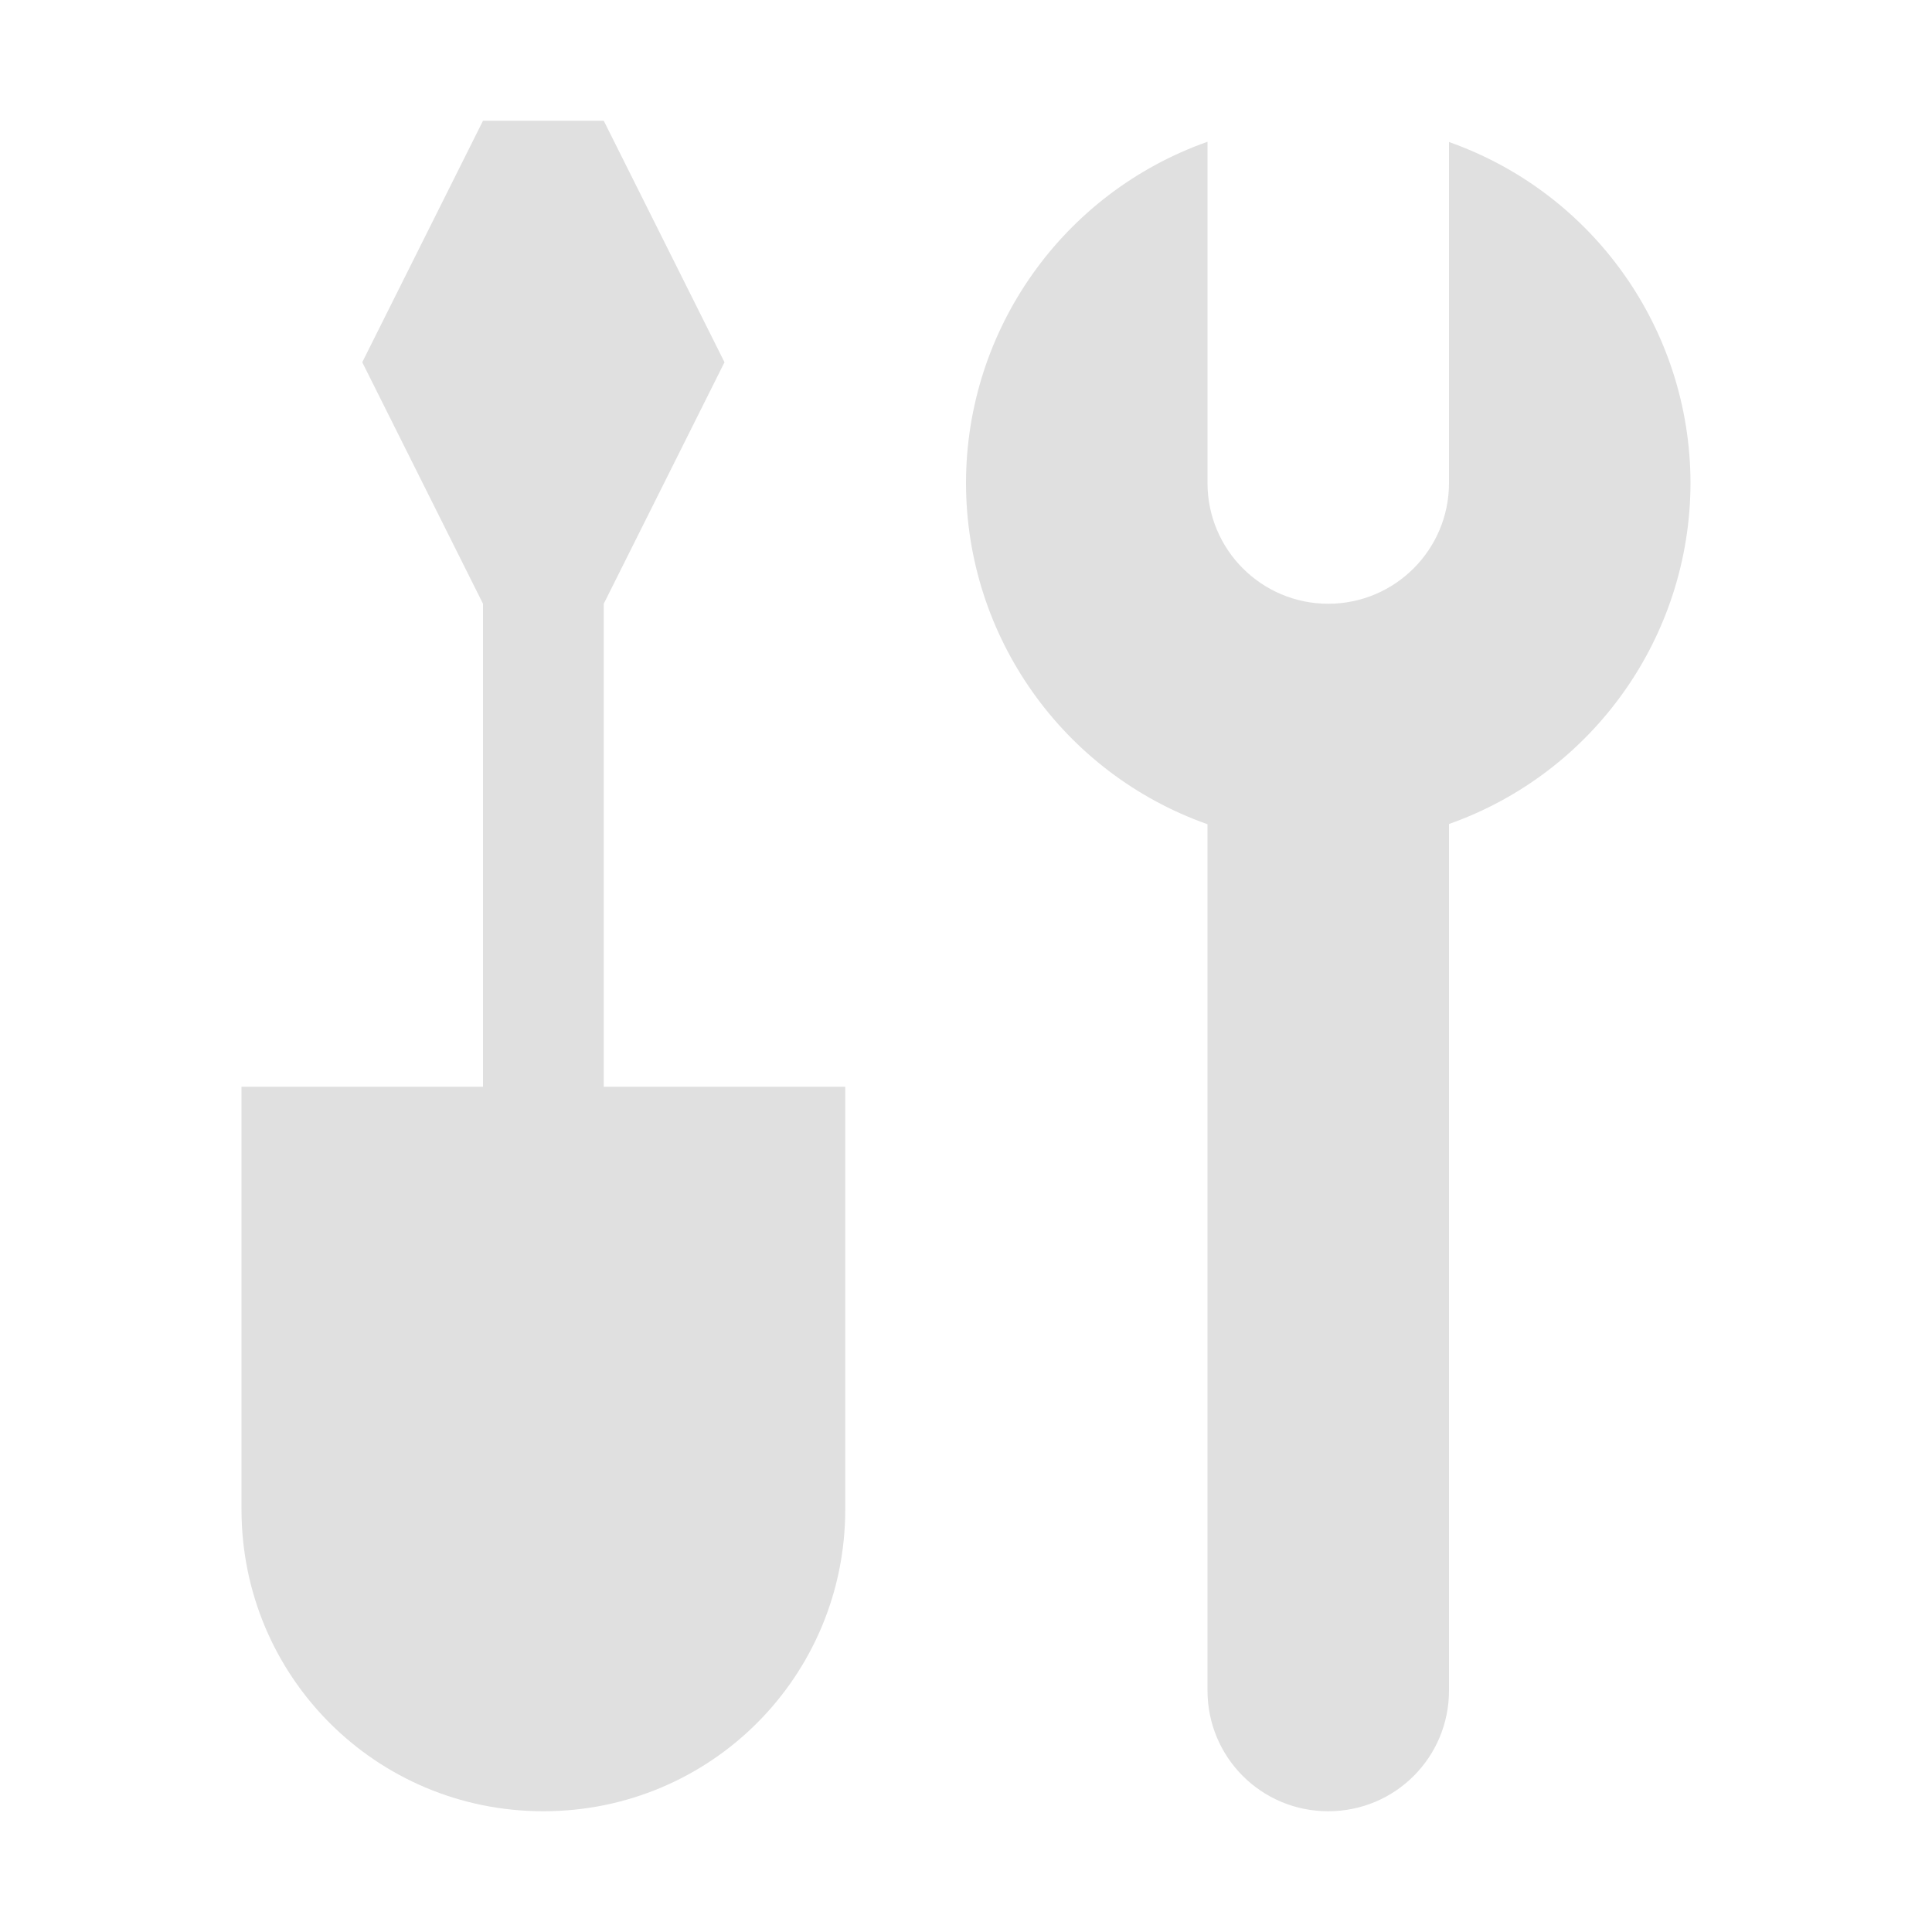
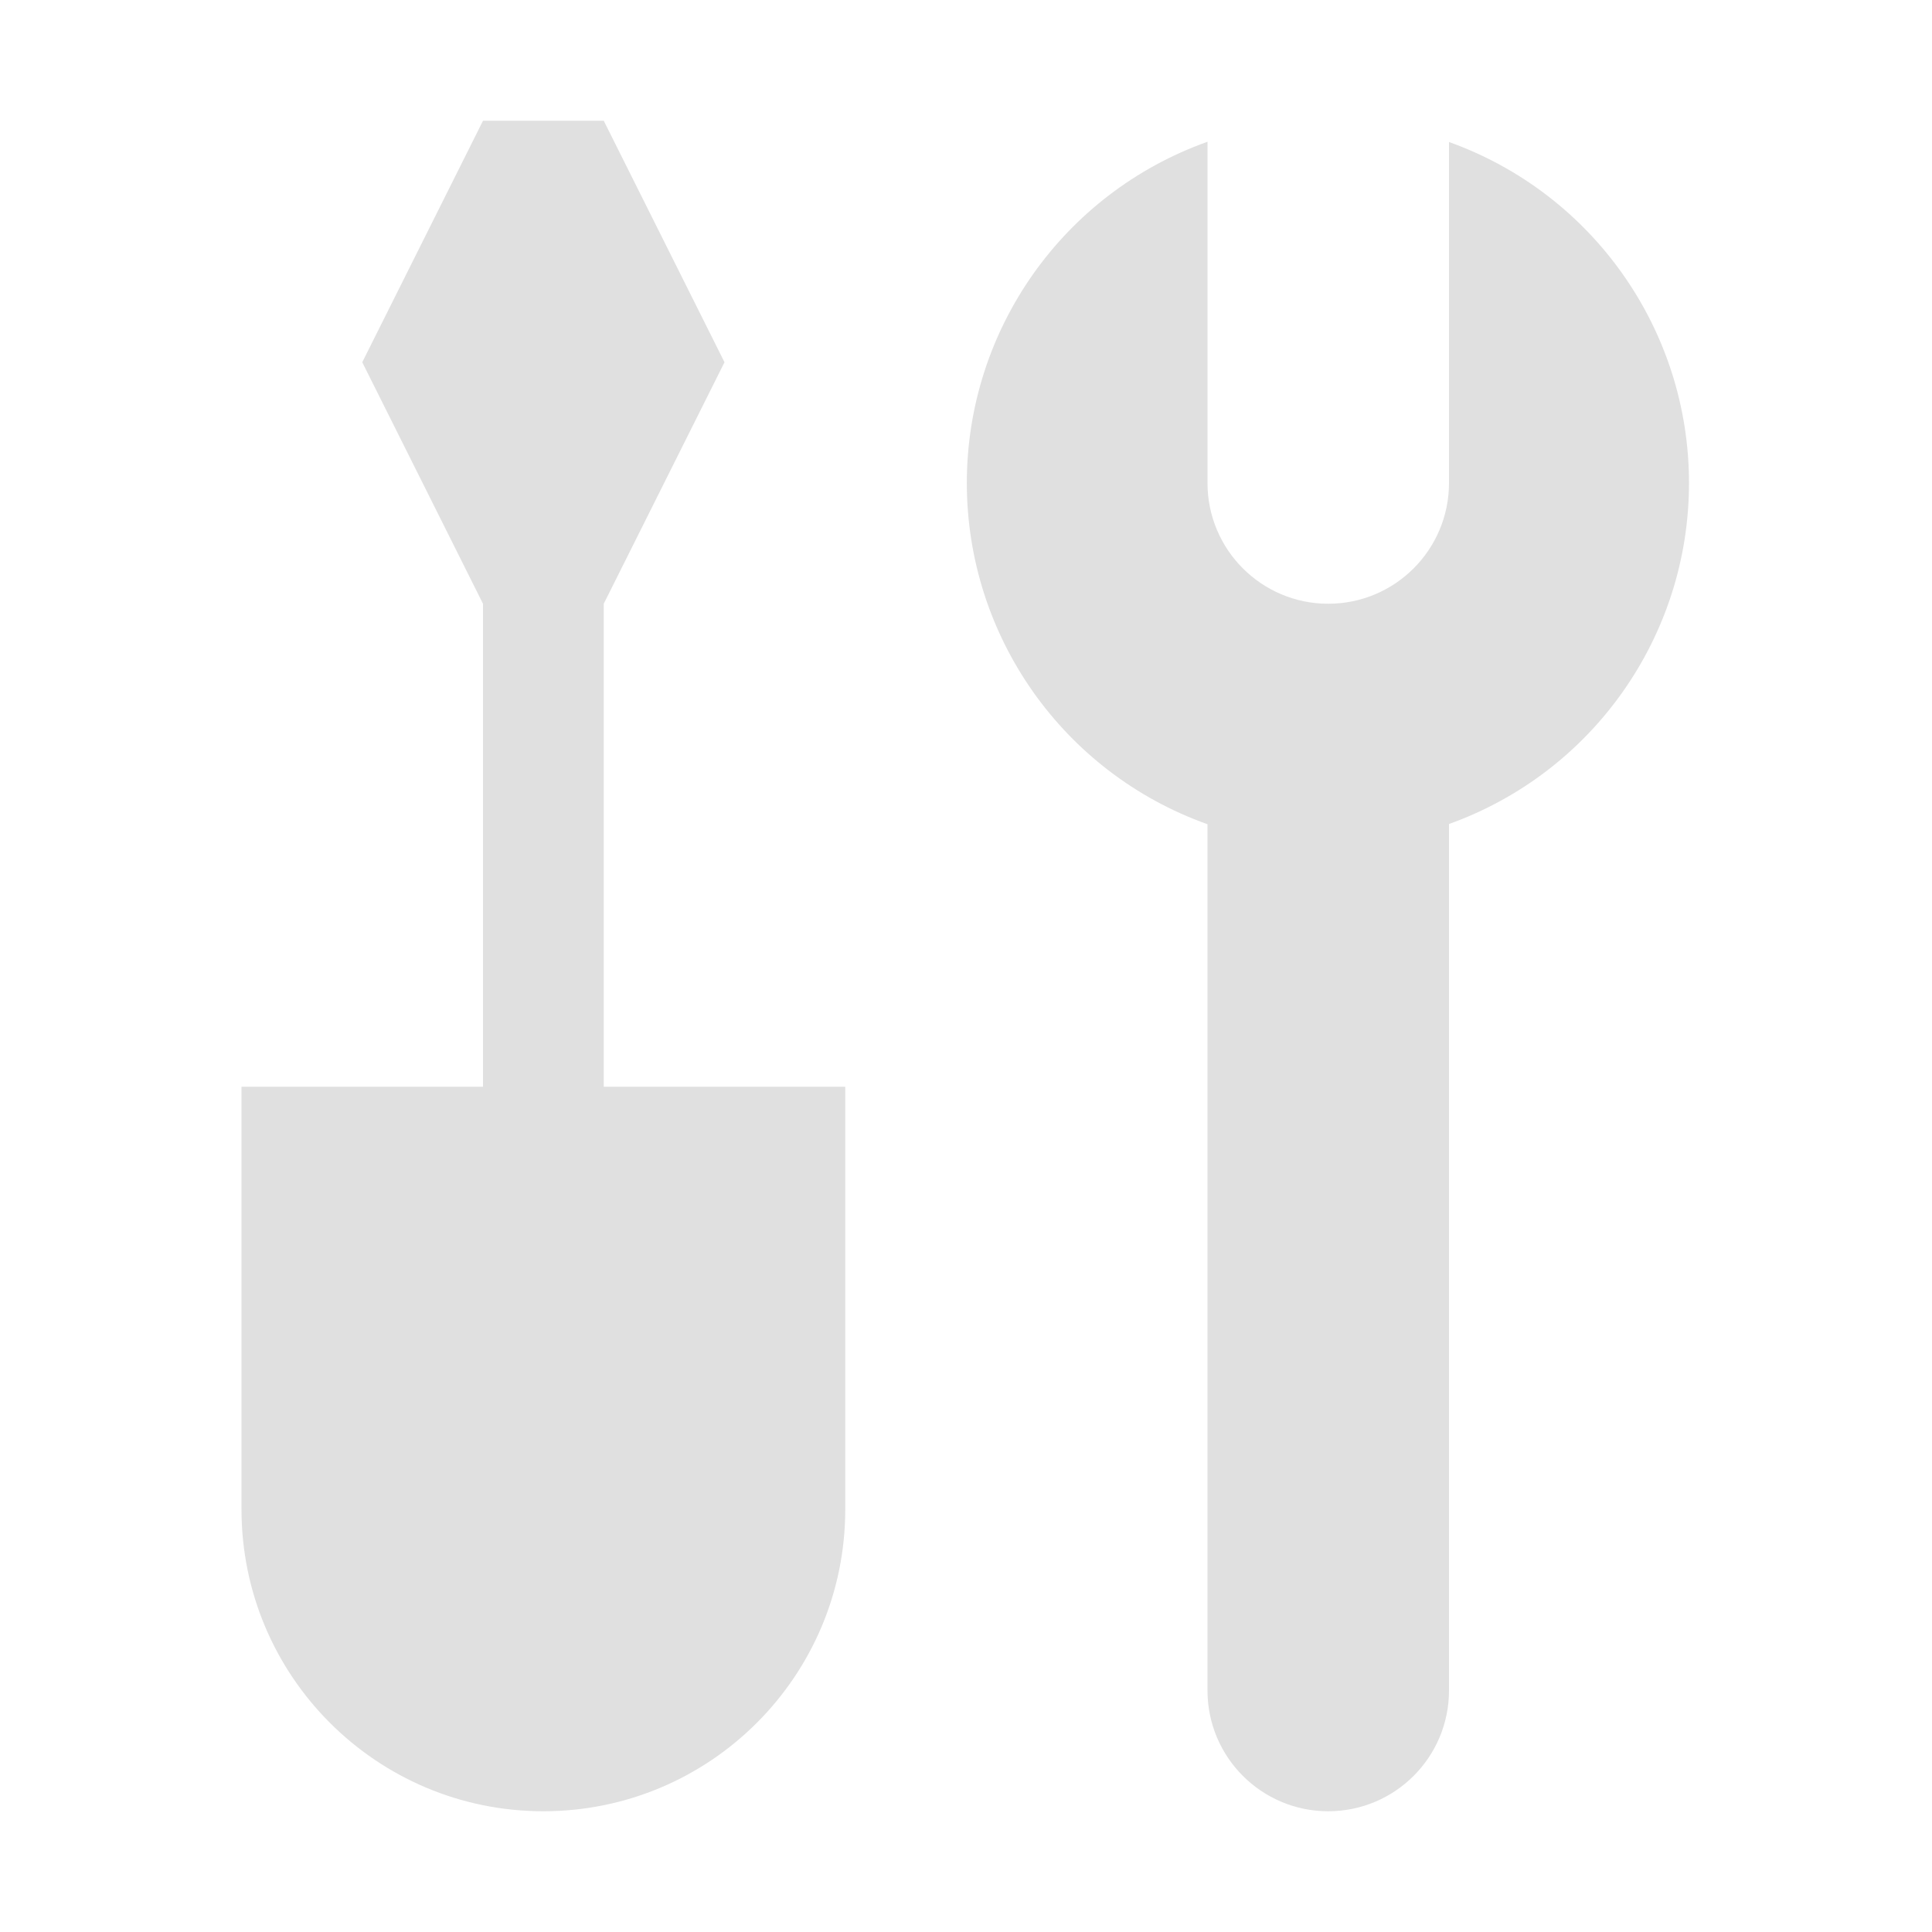
<svg xmlns="http://www.w3.org/2000/svg" height="16" viewBox="0 0 16 16" width="16">
-   <path d="m4 1-1 2 1 2v4h-2v3 .5c0 1.385 1.115 2.5 2.5 2.5s2.5-1.115 2.5-2.5v-1-2.5h-2v-4l1-2-1-2zm6 .174a3 3 0 0 0 -2 2.826 3 3 0 0 0 2 2.826v6.174 1c0 .554.446 1 1 1s1-.446 1-1v-4-3.176a3 3 0 0 0 2-2.824 3 3 0 0 0 -2-2.824v2.824a1 1 0 0 1 -1 1 1 1 0 0 1 -1-1v-2.826z" fill="#e0e0e0" />
+   <path d="M4 1 3 3l1 2v4H2v3.5a2.5 2.5 0 0 0 5 0V9H5V5l1-2-1-2zm6 .174a3 3 0 0 0 0 5.652V14a1 1 0 0 0 2 0V6.824a3 3 0 0 0 0-5.648V4a1 1 0 0 1-2 0z" fill="#e0e0e0" />
</svg>
